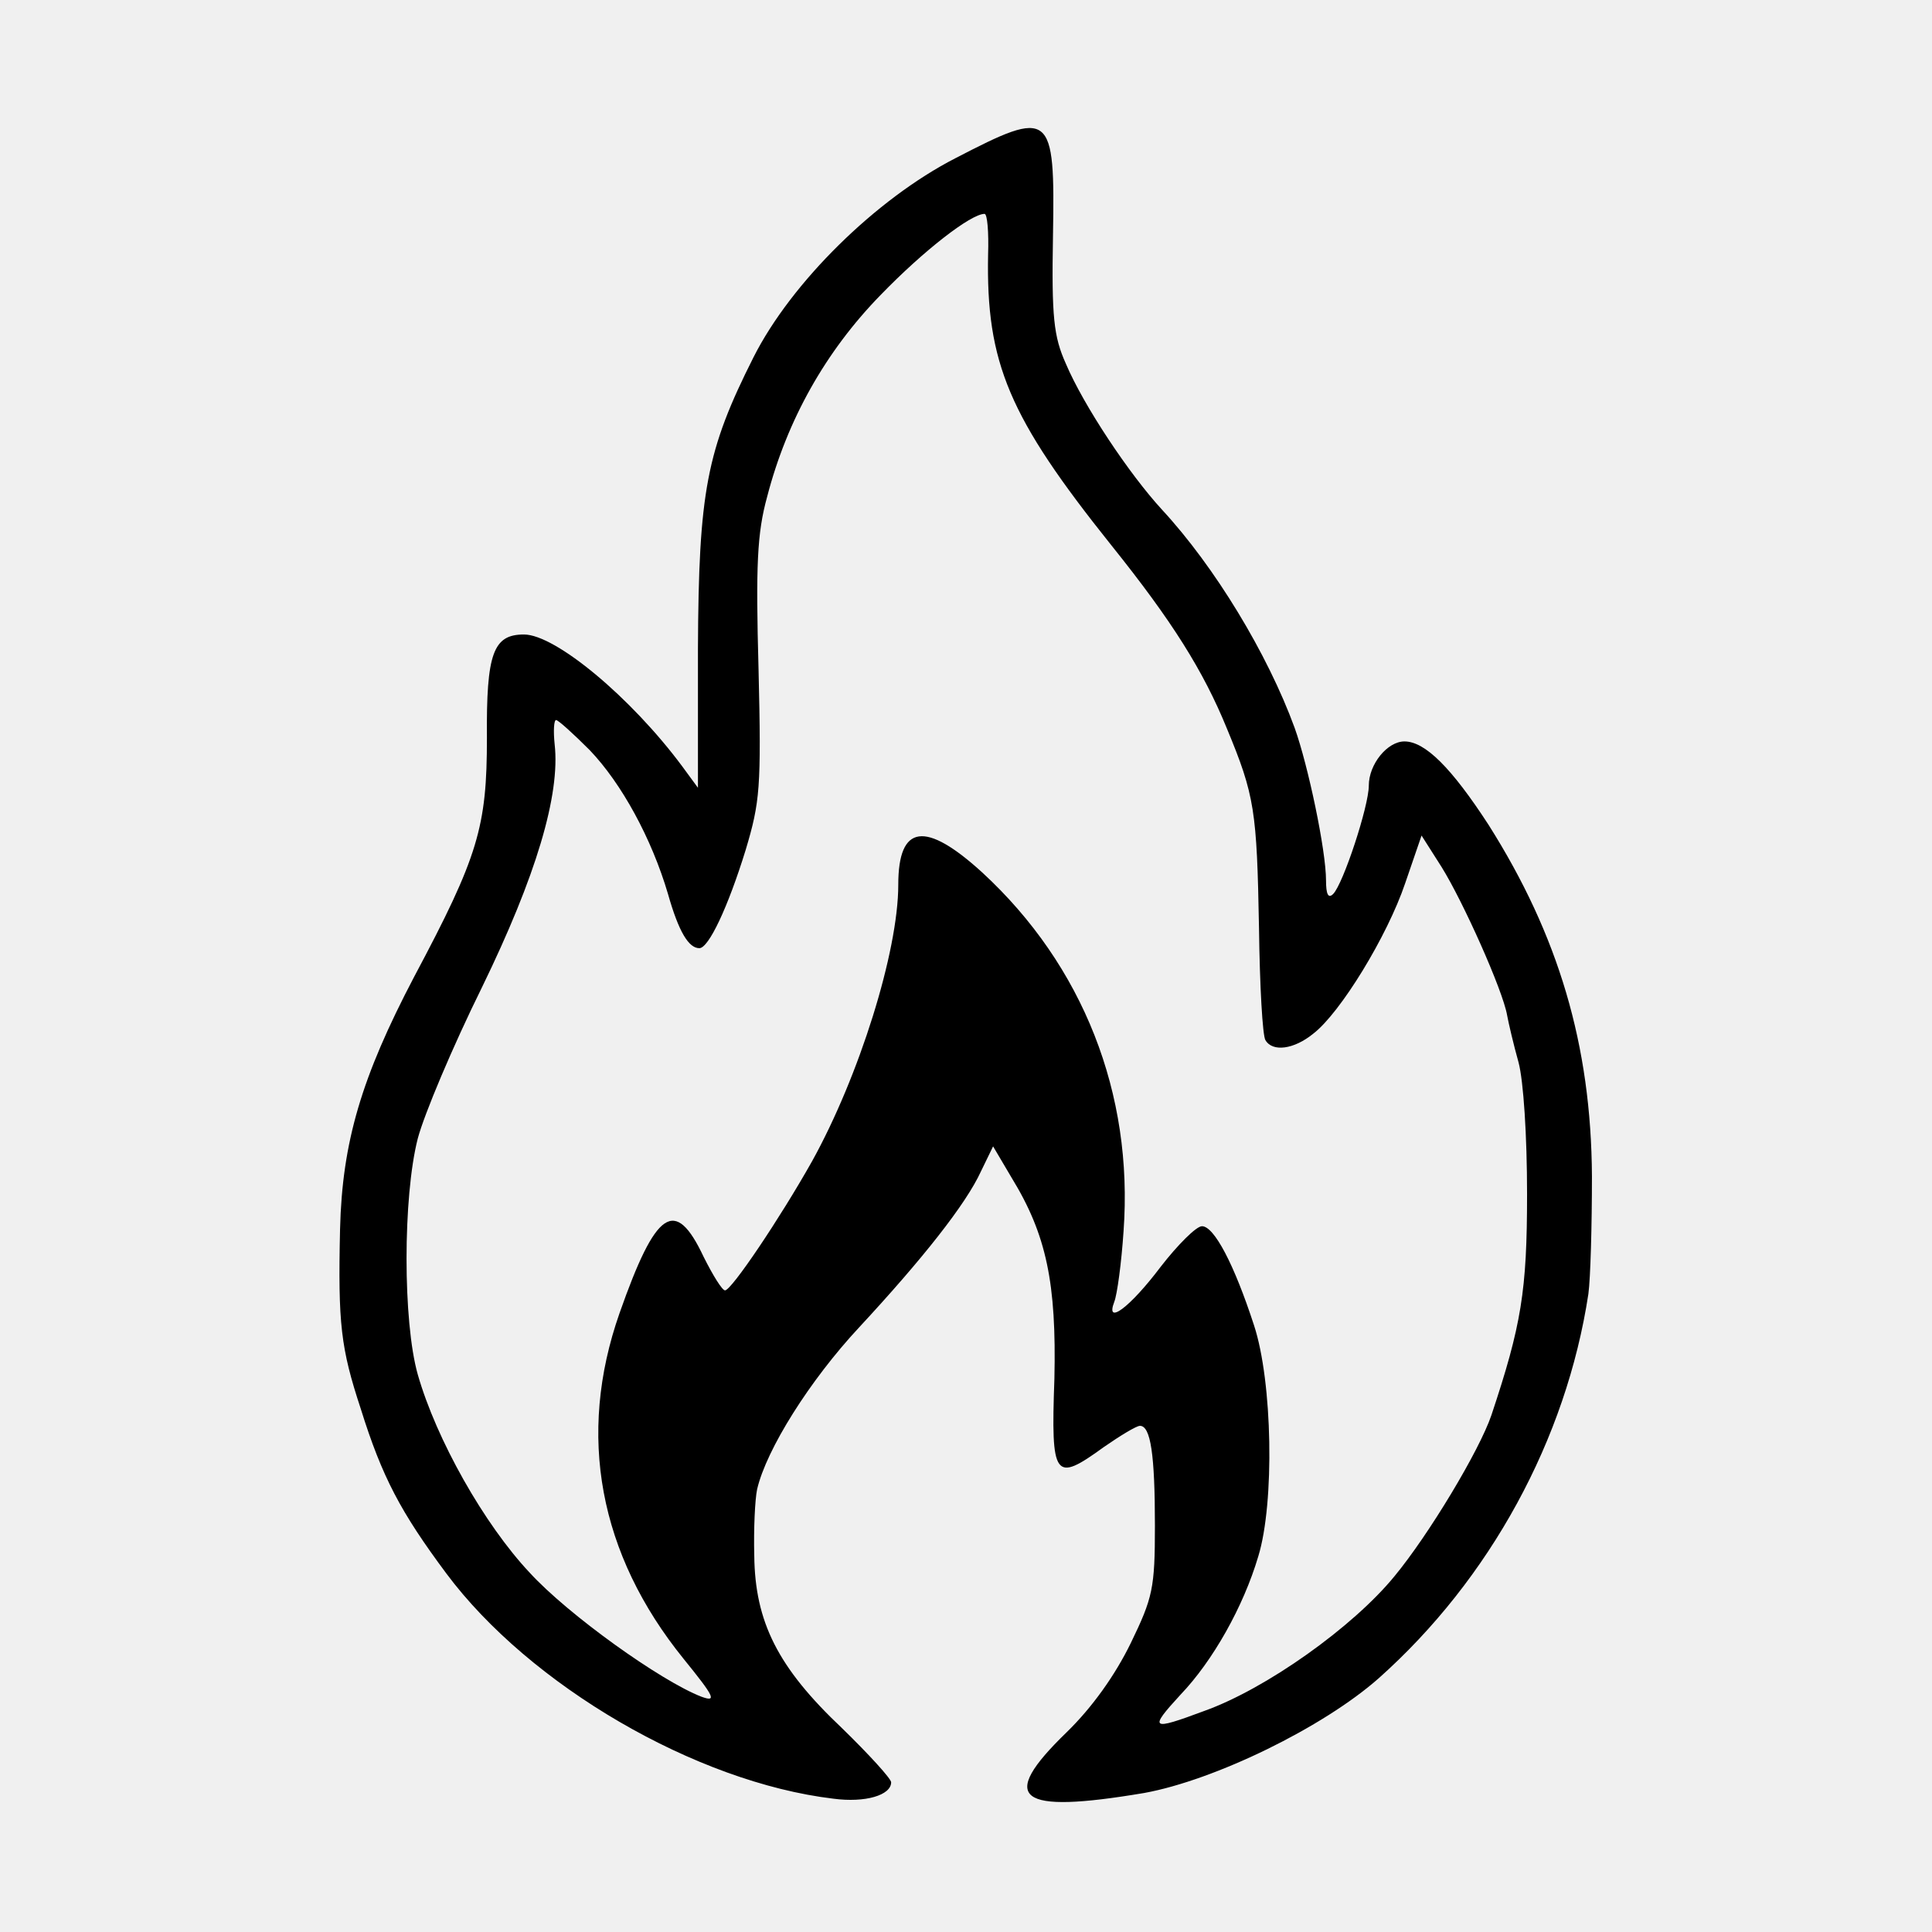
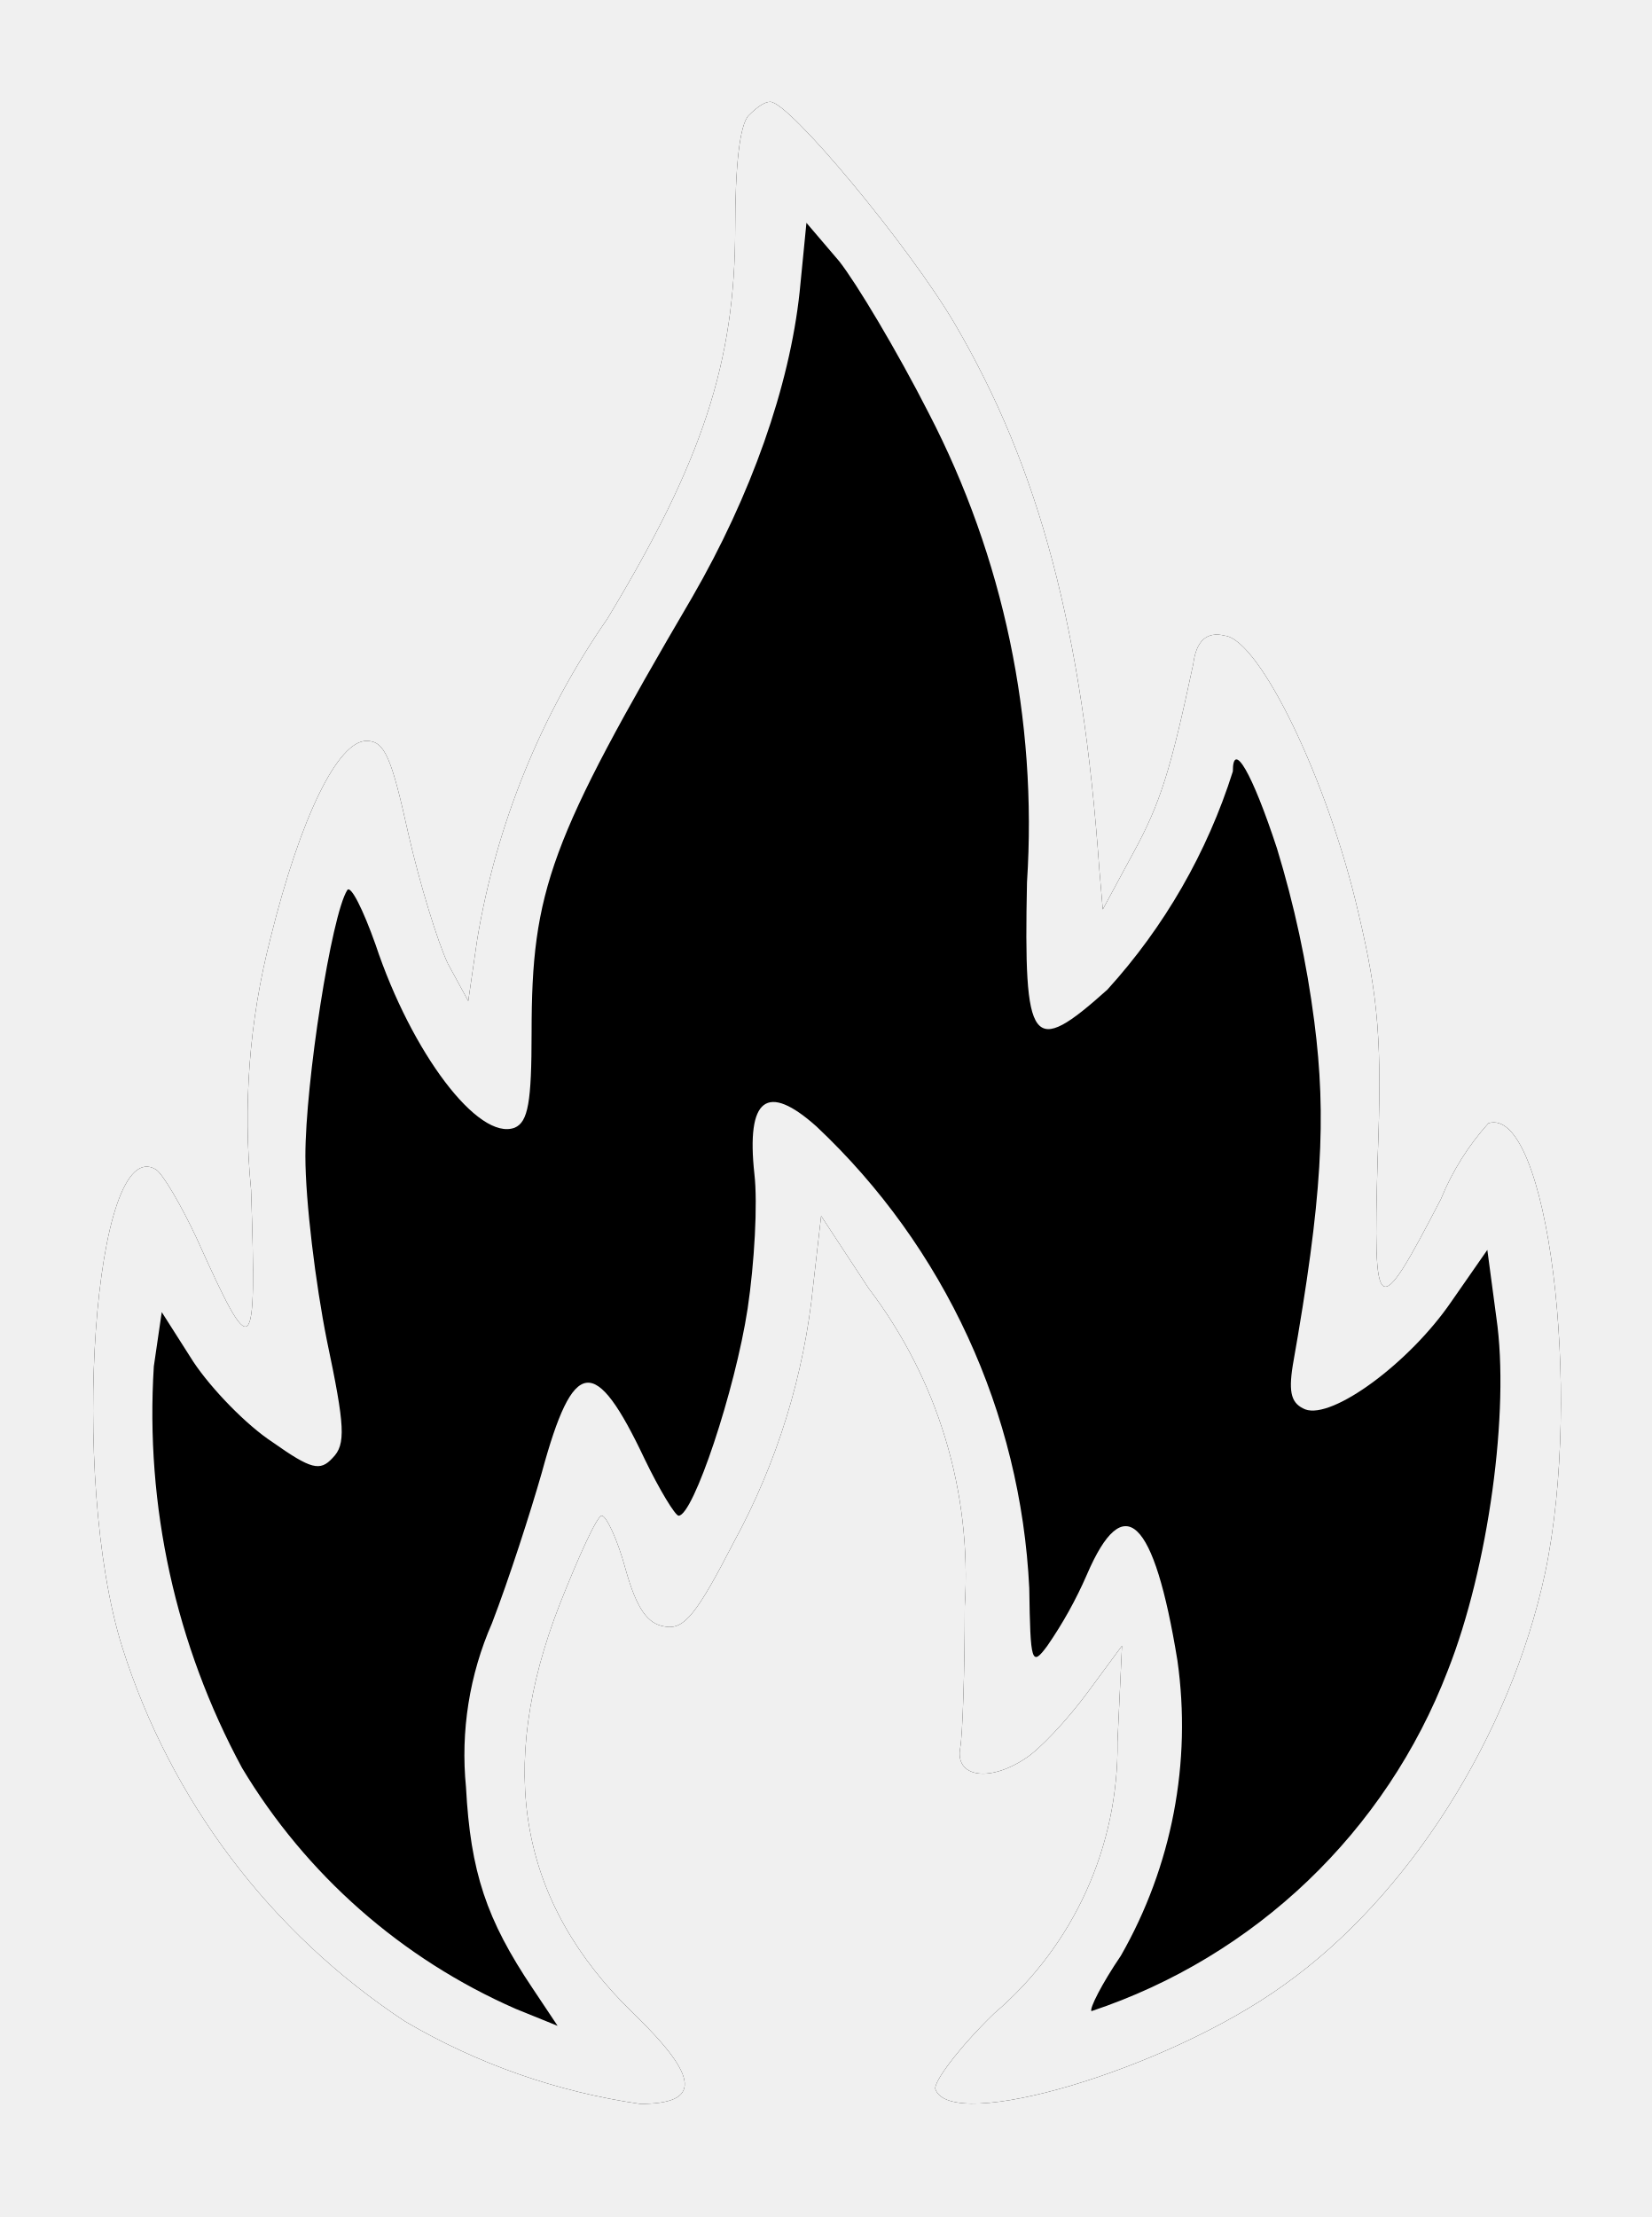
- <svg xmlns="http://www.w3.org/2000/svg" fill="currentColor" aria-label="Fire" viewBox="-29.0 -0.0 271.0 271.0">
-   <g transform="translate(0,271) scale(0.1,-0.1)">
-     <path d="M1050 2488 c-111 -57 -230 -174 -283 -279 -66 -131 -77 -188 -78 -409 l0 -195 -22 30 c-72 97 -178 185 -222 185 -43 0 -53 -26 -52 -145 0 -125 -12 -166 -102 -335 -74 -141 -101 -232 -104 -354 -3 -133 1 -167 29 -252 30 -96 56 -145 120 -231 117 -157 350 -293 543 -316 45 -6 81 5 81 23 0 5 -31 39 -69 76 -90 85 -122 149 -123 242 -1 37 1 79 4 93 13 56 74 153 143 227 89 96 150 173 171 219 l17 35 26 -44 c49 -80 63 -148 60 -282 -5 -140 0 -146 69 -96 23 16 46 30 51 30 15 0 21 -40 21 -140 0 -88 -3 -101 -34 -165 -22 -45 -54 -90 -90 -125 -97 -94 -69 -115 109 -85 99 18 251 92 329 161 156 139 263 335 294 539 3 22 5 96 5 165 -1 184 -47 338 -145 493 -52 80 -89 117 -118 117 -24 0 -50 -32 -50 -62 0 -29 -36 -138 -50 -152 -7 -7 -10 0 -10 19 0 42 -25 161 -44 214 -38 104 -112 226 -186 306 -46 50 -110 146 -135 205 -17 38 -20 65 -18 179 3 175 -2 179 -137 109z m46 -135 c-3 -152 29 -228 173 -408 85 -106 129 -176 162 -257 39 -94 42 -115 45 -280 1 -81 5 -151 9 -157 10 -17 40 -13 67 9 38 29 104 137 129 211 l23 67 28 -44 c30 -48 86 -173 92 -208 2 -11 9 -41 16 -66 7 -26 12 -103 12 -185 0 -136 -8 -184 -50 -310 -17 -50 -88 -168 -136 -226 -58 -71 -180 -158 -267 -189 -75 -28 -78 -26 -33 23 45 47 88 123 109 194 23 75 20 245 -6 324 -28 86 -56 139 -73 139 -8 0 -34 -26 -58 -57 -43 -57 -78 -83 -65 -49 4 10 10 54 13 99 14 193 -57 373 -198 503 -80 73 -118 68 -118 -17 0 -94 -55 -269 -121 -388 -45 -80 -113 -181 -122 -181 -4 0 -17 21 -30 47 -40 85 -67 66 -118 -79 -60 -171 -29 -338 90 -485 43 -53 47 -61 25 -53 -57 22 -187 115 -241 174 -64 68 -131 187 -157 278 -21 74 -21 249 0 331 9 34 49 129 90 212 76 156 110 270 102 341 -2 19 -1 34 2 34 3 0 24 -19 47 -42 45 -47 87 -124 110 -202 15 -53 29 -76 44 -76 13 0 40 57 65 138 20 67 22 87 18 253 -4 146 -2 191 12 242 28 108 82 204 159 283 61 63 127 114 146 114 4 0 6 -26 5 -57z" />
-   </g>
+ <svg xmlns="http://www.w3.org/2000/svg" aria-label="flammable symbol" viewBox="0 0 146 196">
+   <defs>
+     <mask id="cutout-mask">
+       <path fill="white" d="M66.2 10.2c-.8.8-1.2 4.5-1.2 10 0 11.8-2.9 20.6-11.3 34.5A70 70 0 0 0 42.2 83l-.8 5.5-1.8-3.3c-.9-1.9-2.5-7.1-3.5-11.5-1.5-6.8-2.1-8.2-3.7-8.2-2.5 0-5.8 6.6-8.5 17.5a64 64 0 0 0-1.7 22.2c.5 15.2.2 15.4-4.8 4.3-1.4-3-3-5.7-3.6-6.1-5.5-3.4-7.7 27.2-3 42.2a62 62 0 0 0 25 33.1 57 57 0 0 0 20.8 7.3c5.4 0 5.3-2.3-.6-8-10.1-9.8-12.2-21.6-6.5-36.2 1.7-4.3 3.3-7.8 3.7-7.8s1.4 2.1 2.1 4.7c1 3.6 2 4.9 3.5 5.1 1.7.3 2.8-1.1 6.1-7.5a60 60 0 0 0 7-22.7l.7-6.1 4.2 6.4a42 42 0 0 1 8.5 28.1c0 5.8-.2 11.4-.4 12.5-.5 2.6 2.5 3.1 5.7 1 1.3-.8 3.8-3.5 5.5-5.8l3.1-4.2-.4 8.5a31 31 0 0 1-10.9 24c-3.1 3-5.4 6.1-5.2 6.7 1.4 3.9 20.4-1.7 30.8-9.2 11-7.8 20-22 23.1-36.4 3.4-16.1.2-41.4-5-39.8a23 23 0 0 0-4.2 6.7c-5.7 11-6 10.7-5.6-3.5.4-10.3.1-14.2-1.7-21.8-2.7-11.7-8.7-24.1-11.8-24.5q-2.4-.6-2.8 2.5c-2 9.4-2.9 12.3-5.3 16.7l-2.7 5-.3-3.5c-1.5-21.2-5.3-35.5-12.8-48.3C80.4 21.8 69.8 9 68.1 9q-.7 0-1.9 1.2Z" />
+       <path fill="black" d="M66.2 10.2c-.8.8-1.2 4.5-1.2 10 0 11.8-2.9 20.6-11.3 34.5A70 70 0 0 0 42.2 83l-.8 5.5-1.8-3.3c-.9-1.9-2.5-7.1-3.5-11.5-1.5-6.8-2.1-8.2-3.7-8.2-2.5 0-5.8 6.6-8.5 17.5a64 64 0 0 0-1.7 22.2c.5 15.2.2 15.4-4.8 4.3-1.4-3-3-5.7-3.6-6.1-5.5-3.4-7.7 27.2-3 42.2a62 62 0 0 0 25 33.1 57 57 0 0 0 20.8 7.3c5.4 0 5.3-2.3-.6-8-10.1-9.8-12.2-21.6-6.5-36.2 1.7-4.3 3.3-7.8 3.7-7.8s1.4 2.1 2.1 4.7c1 3.6 2 4.9 3.5 5.1 1.7.3 2.8-1.1 6.1-7.5a60 60 0 0 0 7-22.7l.7-6.1 4.2 6.4a42 42 0 0 1 8.5 28.1c0 5.8-.2 11.4-.4 12.5-.5 2.6 2.5 3.1 5.7 1 1.3-.8 3.8-3.5 5.5-5.8l3.1-4.2-.4 8.5a31 31 0 0 1-10.9 24c-3.1 3-5.4 6.1-5.2 6.7 1.4 3.9 20.4-1.7 30.8-9.2 11-7.8 20-22 23.1-36.4 3.4-16.1.2-41.4-5-39.8a23 23 0 0 0-4.2 6.7c-5.7 11-6 10.7-5.6-3.5.4-10.3.1-14.2-1.7-21.8-2.7-11.7-8.7-24.1-11.8-24.5q-2.4-.6-2.8 2.5c-2 9.4-2.9 12.3-5.3 16.7l-2.7 5-.3-3.5c-1.5-21.2-5.3-35.5-12.8-48.3C80.4 21.8 69.8 9 68.1 9q-.7 0-1.9 1.2m15.9 26.3A79 79 0 0 1 90.8 78c-.3 14.6.4 15.5 7.1 9.5A52 52 0 0 0 109 68.2c0-2.8 1.7.1 3.9 6.8a93 93 0 0 1 3.3 15.3c1.1 8.5.7 15.7-1.9 30.4-.4 2.5-.1 3.4 1.1 3.9 2.4.9 9.2-4.1 12.9-9.5l3.2-4.6.8 6c1.2 8.2-.7 22.1-4.3 31.2a51 51 0 0 1-31.5 30.1c-.2-.2.9-2.4 2.6-4.9a41 41 0 0 0 5-26.1q-3.1-19-8-7.6a37 37 0 0 1-3.5 6.3c-1.4 1.9-1.5 1.5-1.6-5.1a60 60 0 0 0-18.8-40.8q-6.6-5.9-5.5 4.2c.3 2.6 0 7.9-.6 11.9C65 122.9 61.3 134 60 134c-.3 0-1.7-2.3-3-5-4.4-9.3-6.3-9.1-9.1 1.2-1 3.5-2.9 9.4-4.4 13.3a29 29 0 0 0-2.3 14.5c.4 7.5 1.8 11.7 5.9 17.8l2.2 3.3-3.7-1.5a53 53 0 0 1-24.2-21.3 66 66 0 0 1-7.8-35.5l.7-4.8 2.8 4.4c1.6 2.4 4.7 5.6 7 7.1 3.4 2.4 4.2 2.6 5.3 1.4 1.2-1.2 1.1-2.8-.5-10.4-1-5-1.9-12.3-1.9-16.3 0-6.5 2.3-21.3 3.7-23.5.3-.5 1.4 1.7 2.5 4.8 3.2 9.6 9.1 17.4 12.3 16.2 1.2-.5 1.5-2.3 1.5-8.4 0-12.6 1.6-17 14.2-38.5 5.2-9 8.6-18.6 9.5-27l.6-6.1 2.9 3.4c1.5 1.9 5.1 7.9 7.9 13.4" />
+     </mask>
+   </defs>
+   <rect x="0" y="0" width="146" height="196" fill="#000000" mask="url(#cutout-mask)" />
</svg>
